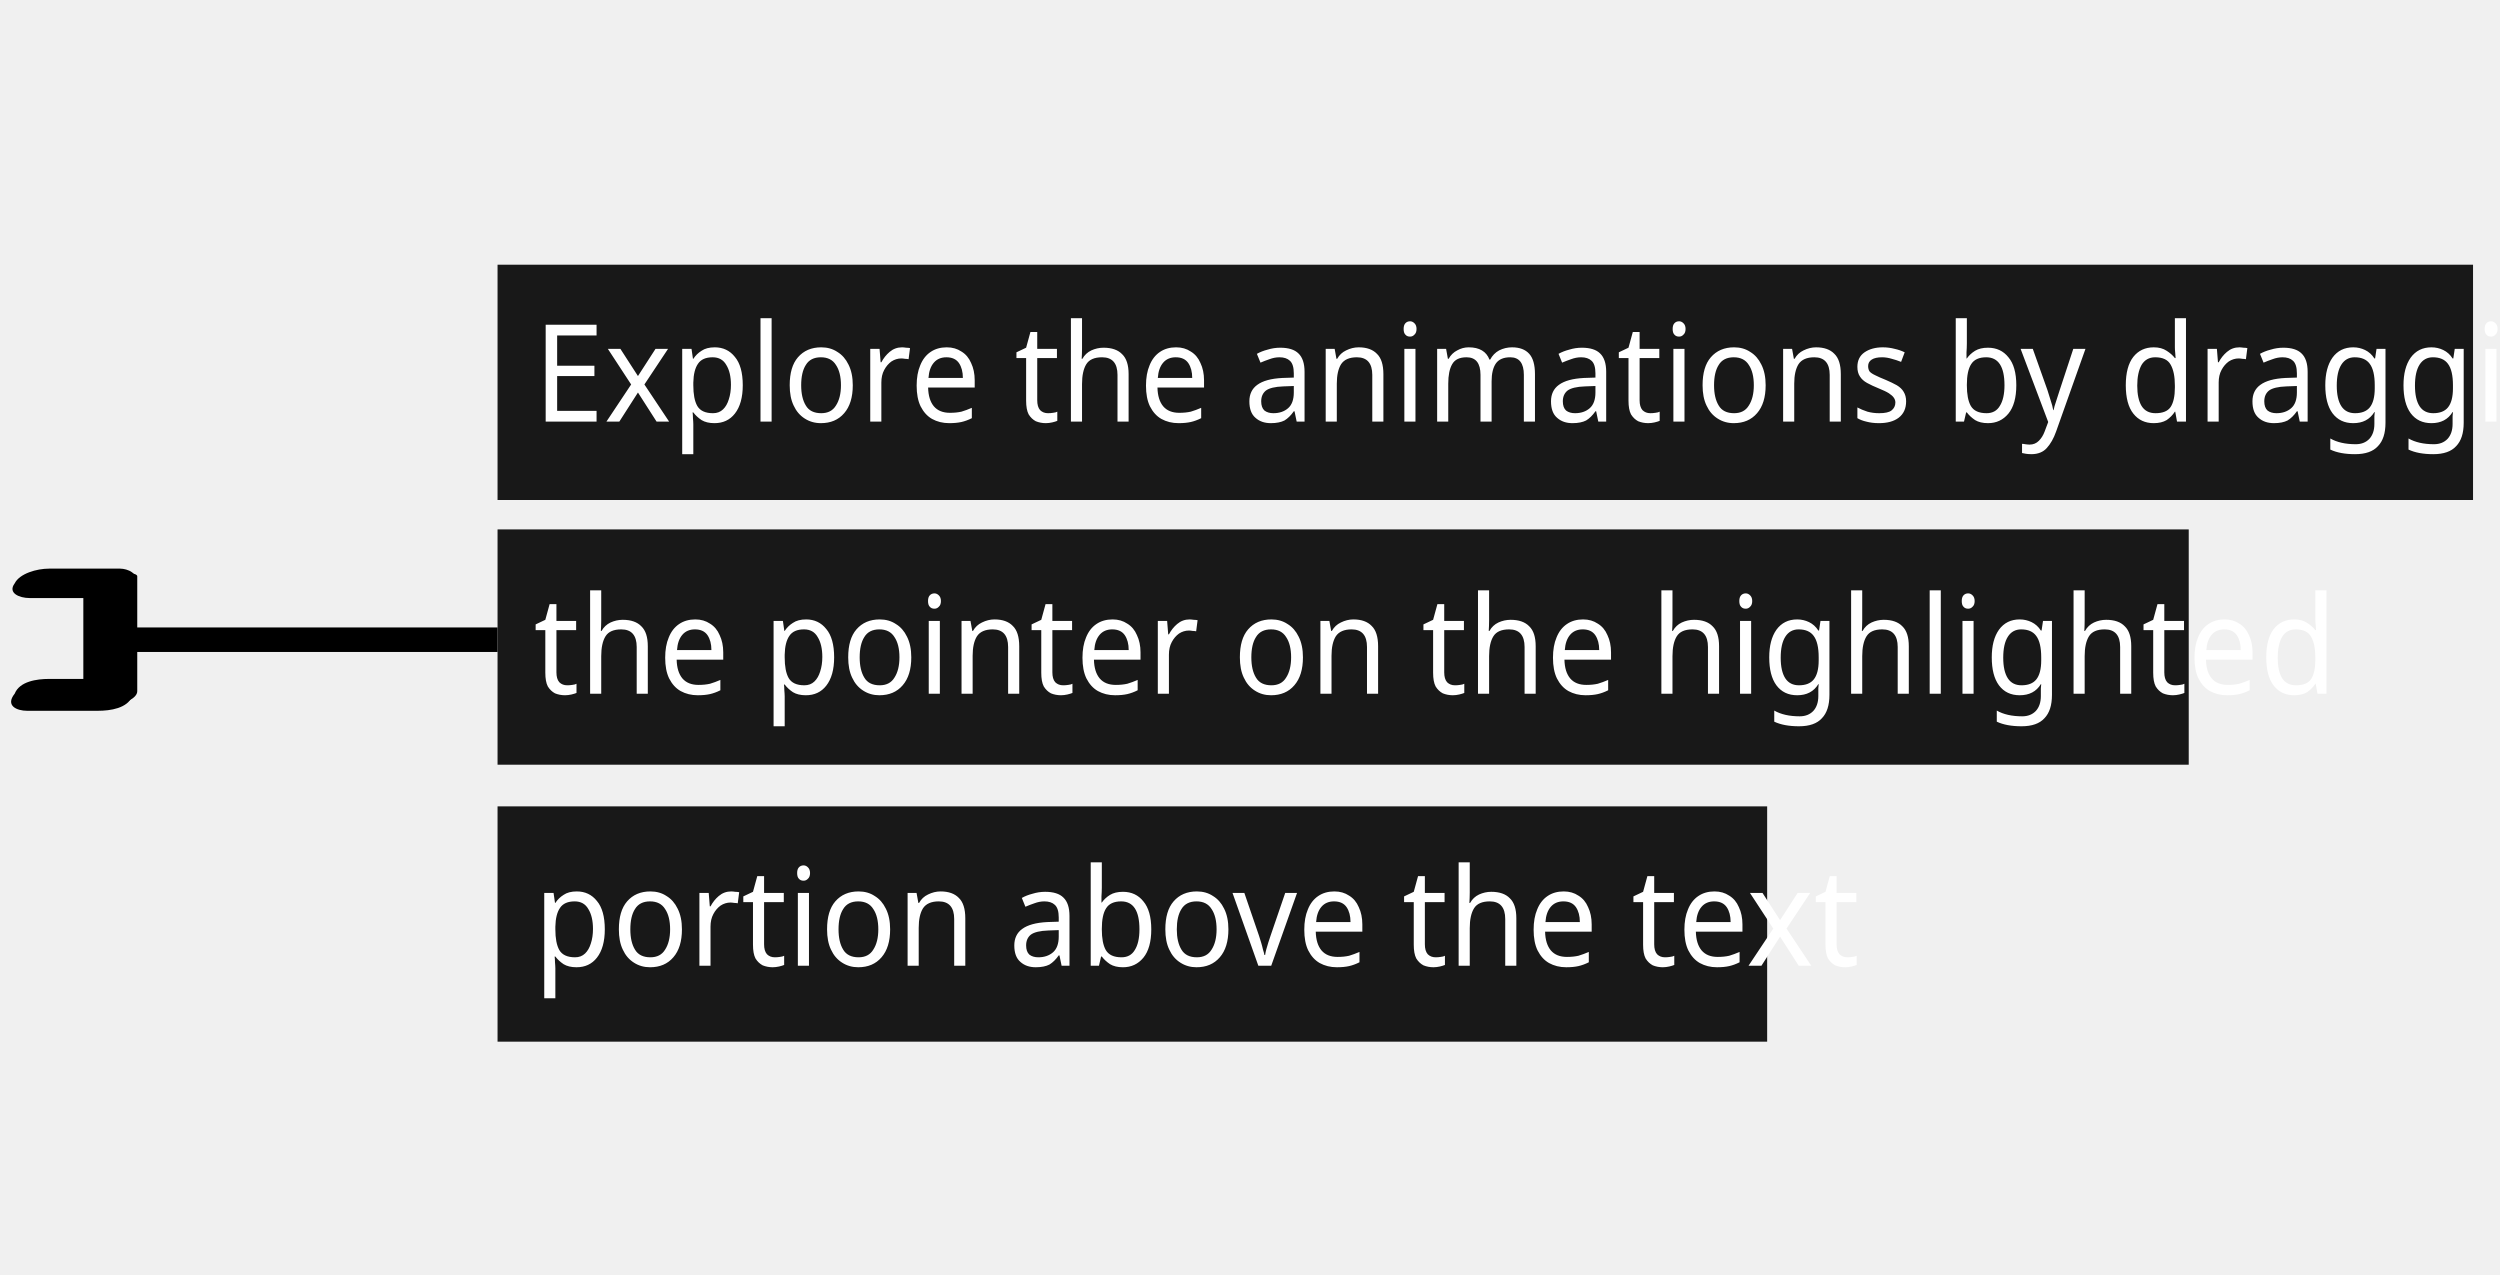
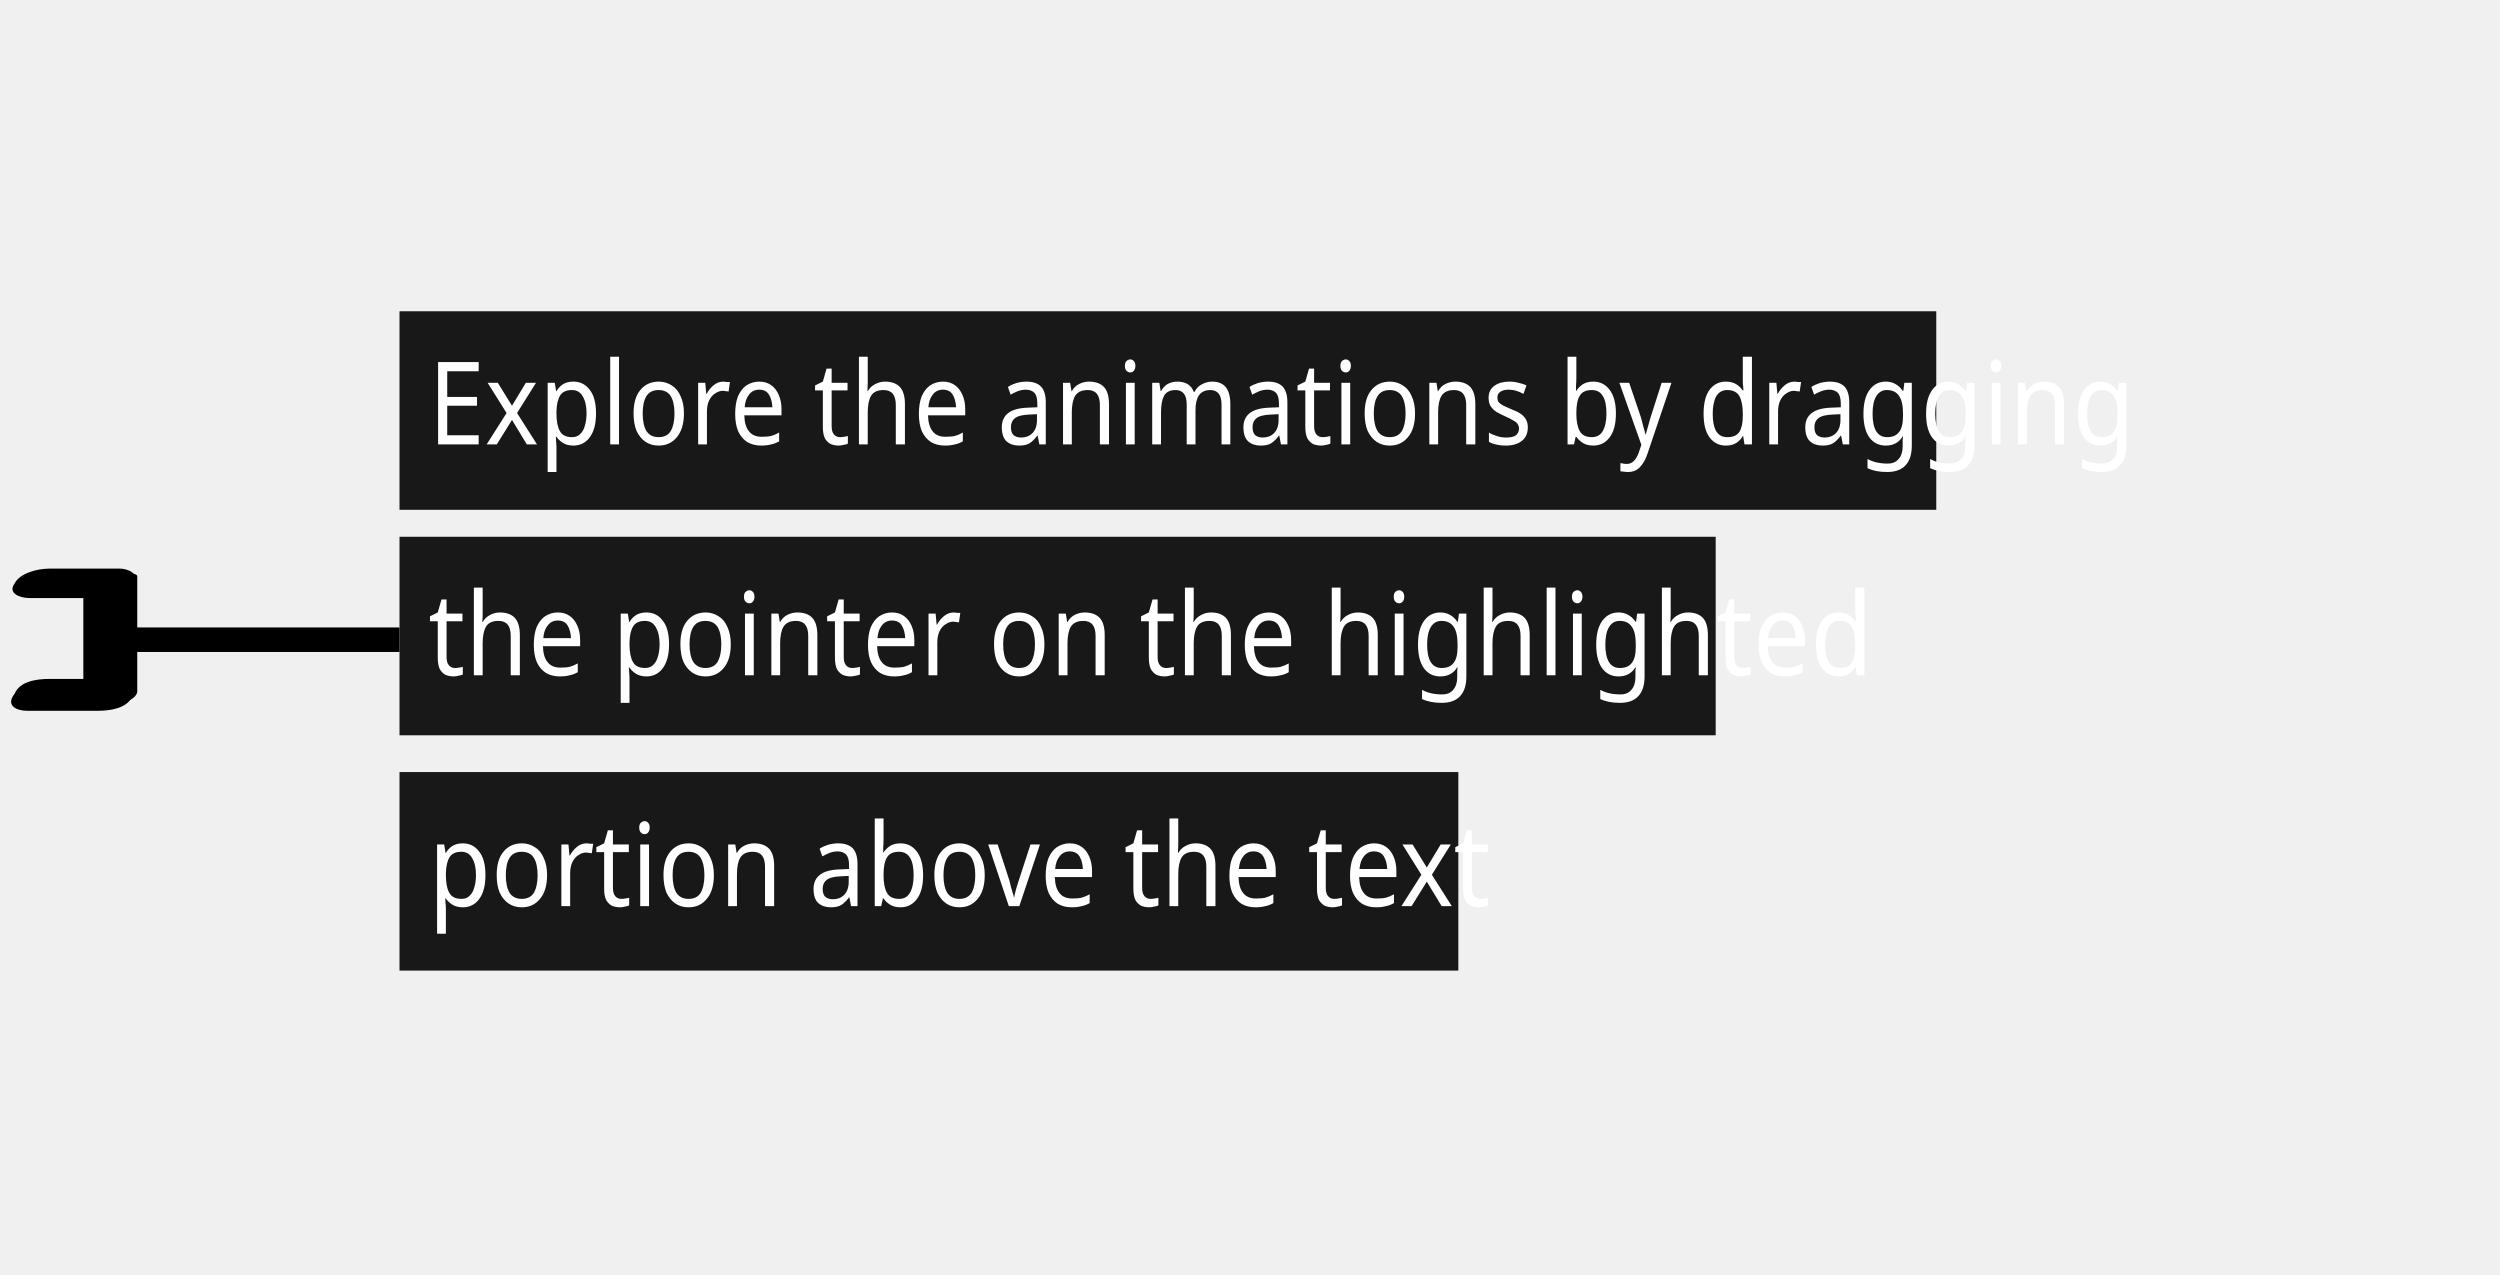
<svg xmlns="http://www.w3.org/2000/svg" version="1.1" id="Layer_1" x="0px" y="0px" viewBox="0 0 102 52" style="enable-background:new 0 0 102 52;" xml:space="preserve">
  <style type="text/css">
- 	.st0{opacity:0.9;}
+ 	.st0{opacity:0.9;enable-background:new    ;}
	.st1{fill:#FFFFFF;}
- 	.st2{font-family:'MyriadPro-Regular';}
- 	.st3{font-size:5.546px;}
- 	.st4{stroke:#000000;stroke-miterlimit:10;}
+ 	.st2{font-family:'ArialMT';}
+ 	.st3{font-size:4.707px;}
+ 	.st4{fill:none;stroke:#000000;stroke-miterlimit:10;}
</style>
  <g id="XMLID_1_">
    <g id="XMLID_23_">
      <path id="XMLID_37_" d="M3.4,24.1c0,1.6,0,3.1,0,4.7c0,0.3,2.2,0,2.2-0.6c0-1.6,0-3.1,0-4.7C5.5,23.2,3.4,23.5,3.4,24.1L3.4,24.1z    " />
    </g>
  </g>
  <g id="XMLID_2_">
    <g id="XMLID_28_">
      <path id="XMLID_32_" d="M4.9,23.2c-1,0-2,0-2.9,0c-0.5,0-1.2,0.2-1.4,0.6c-0.3,0.4,0.2,0.6,0.6,0.6c1,0,2,0,2.9,0    c0.5,0,1.2-0.2,1.4-0.6C5.7,23.4,5.2,23.2,4.9,23.2L4.9,23.2z" />
    </g>
  </g>
  <g id="XMLID_3_">
    <g id="XMLID_24_">
      <path id="XMLID_33_" d="M4.9,27.7c-1,0-2,0-2.9,0c-0.5,0-1.2,0.1-1.4,0.6C0.2,28.8,0.7,29,1.1,29c1,0,2,0,2.9,0    c0.5,0,1.2-0.1,1.4-0.6C5.7,28,5.3,27.7,4.9,27.7L4.9,27.7z" />
    </g>
  </g>
-   <g id="XMLID_8_">
-     <rect id="XMLID_6_" x="20.3" y="21.6" class="st0" width="69" height="9.6" />
-     <rect id="XMLID_5_" x="20.3" y="10.8" class="st0" width="80.6" height="9.6" />
-     <rect id="XMLID_7_" x="20.3" y="32.9" class="st0" width="51.8" height="9.6" />
-     <text id="XMLID_4_" transform="matrix(0.9357 0 0 1 21.7666 17.2022)">
-       <tspan x="0" y="0" class="st1 st2 st3">Explore the animations by dragging</tspan>
-       <tspan x="0" y="11.1" class="st1 st2 st3">the pointer on the highlighted</tspan>
-       <tspan x="0" y="22.2" class="st1 st2 st3">portion above the text</tspan>
-     </text>
-   </g>
-   <line id="XMLID_9_" class="st4" x1="5.1" y1="26.1" x2="20.3" y2="26.1" />
+   <rect id="XMLID_6_" x="16.3" y="21.9" class="st0" width="53.7" height="8.1" />
+   <rect id="XMLID_5_" x="16.3" y="12.7" class="st0" width="62.7" height="8.1" />
+   <rect id="XMLID_7_" x="16.3" y="31.5" class="st0" width="43.2" height="8.1" />
+   <text transform="matrix(0.883 0 0 1 17.4746 18.1327)" class="st1 st2 st3">Explore the animations by dragging</text>
+   <text transform="matrix(0.883 0 0 1 17.4746 27.5512)" class="st1 st2 st3">the pointer on the highlighted</text>
+   <text transform="matrix(0.883 0 0 1 17.4746 36.9711)" class="st1 st2 st3">portion above the text</text>
+   <line id="XMLID_9_" class="st4" x1="5.1" y1="26.1" x2="16.3" y2="26.1" />
</svg>
